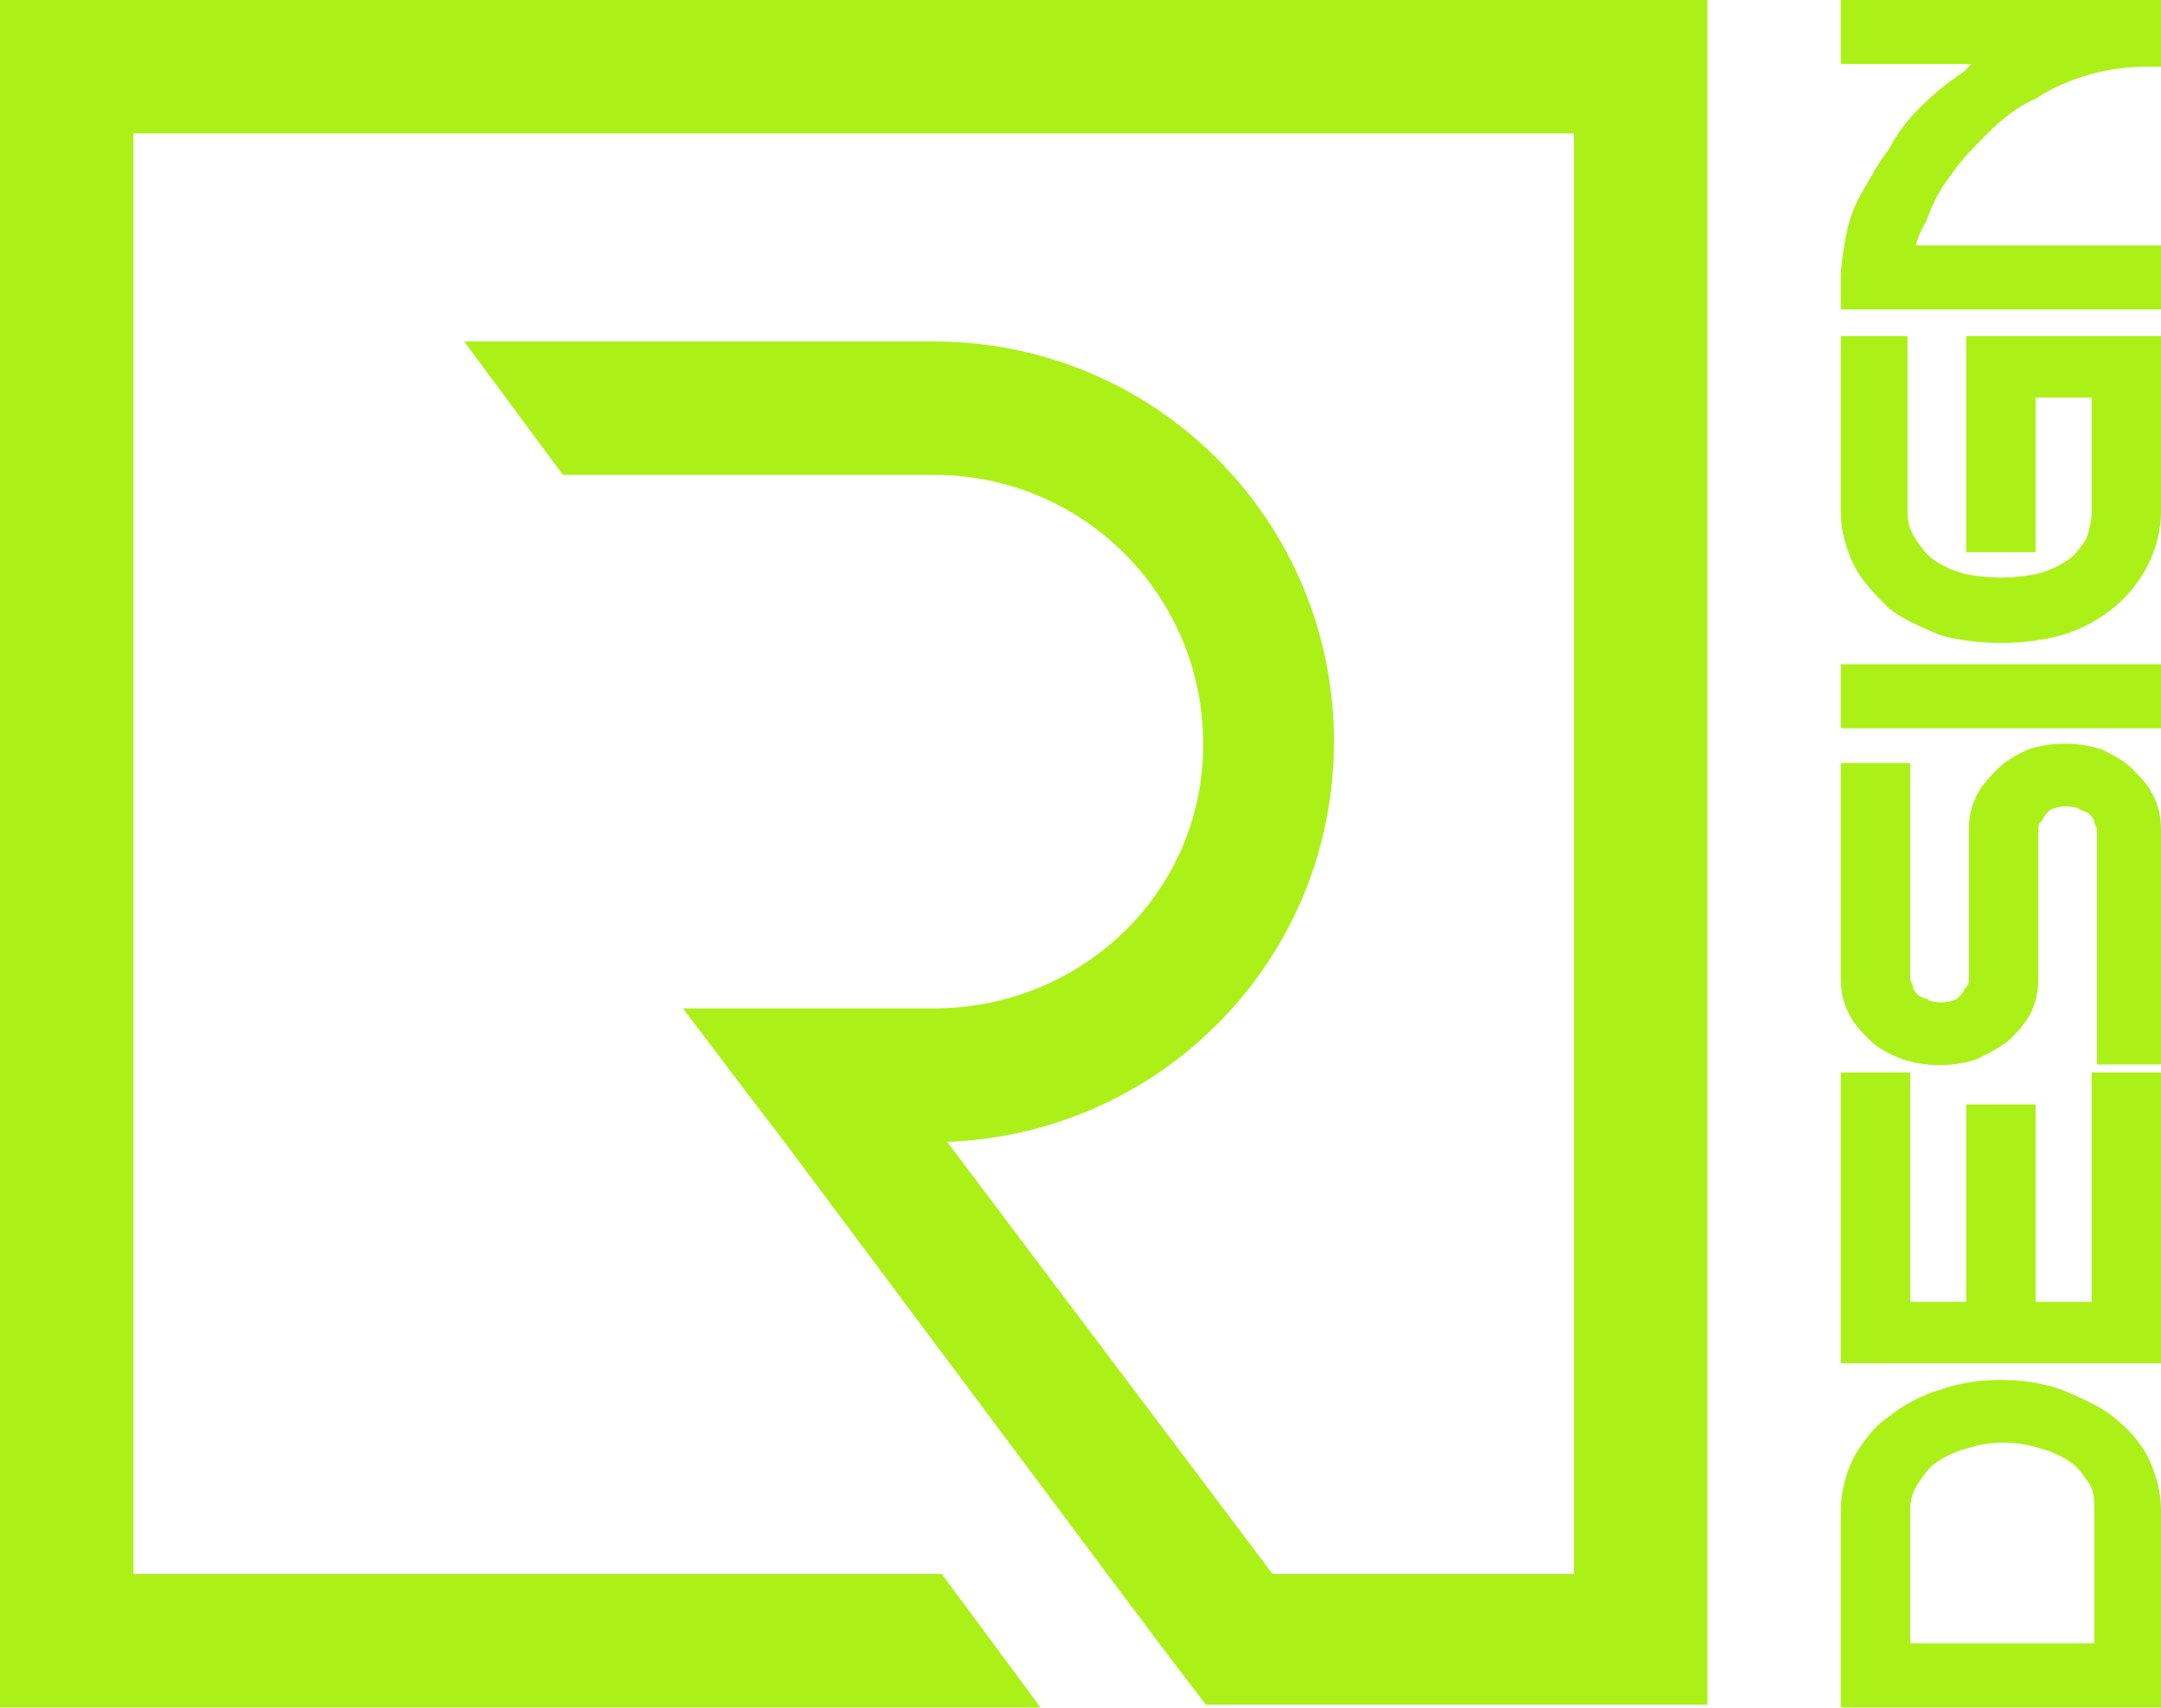
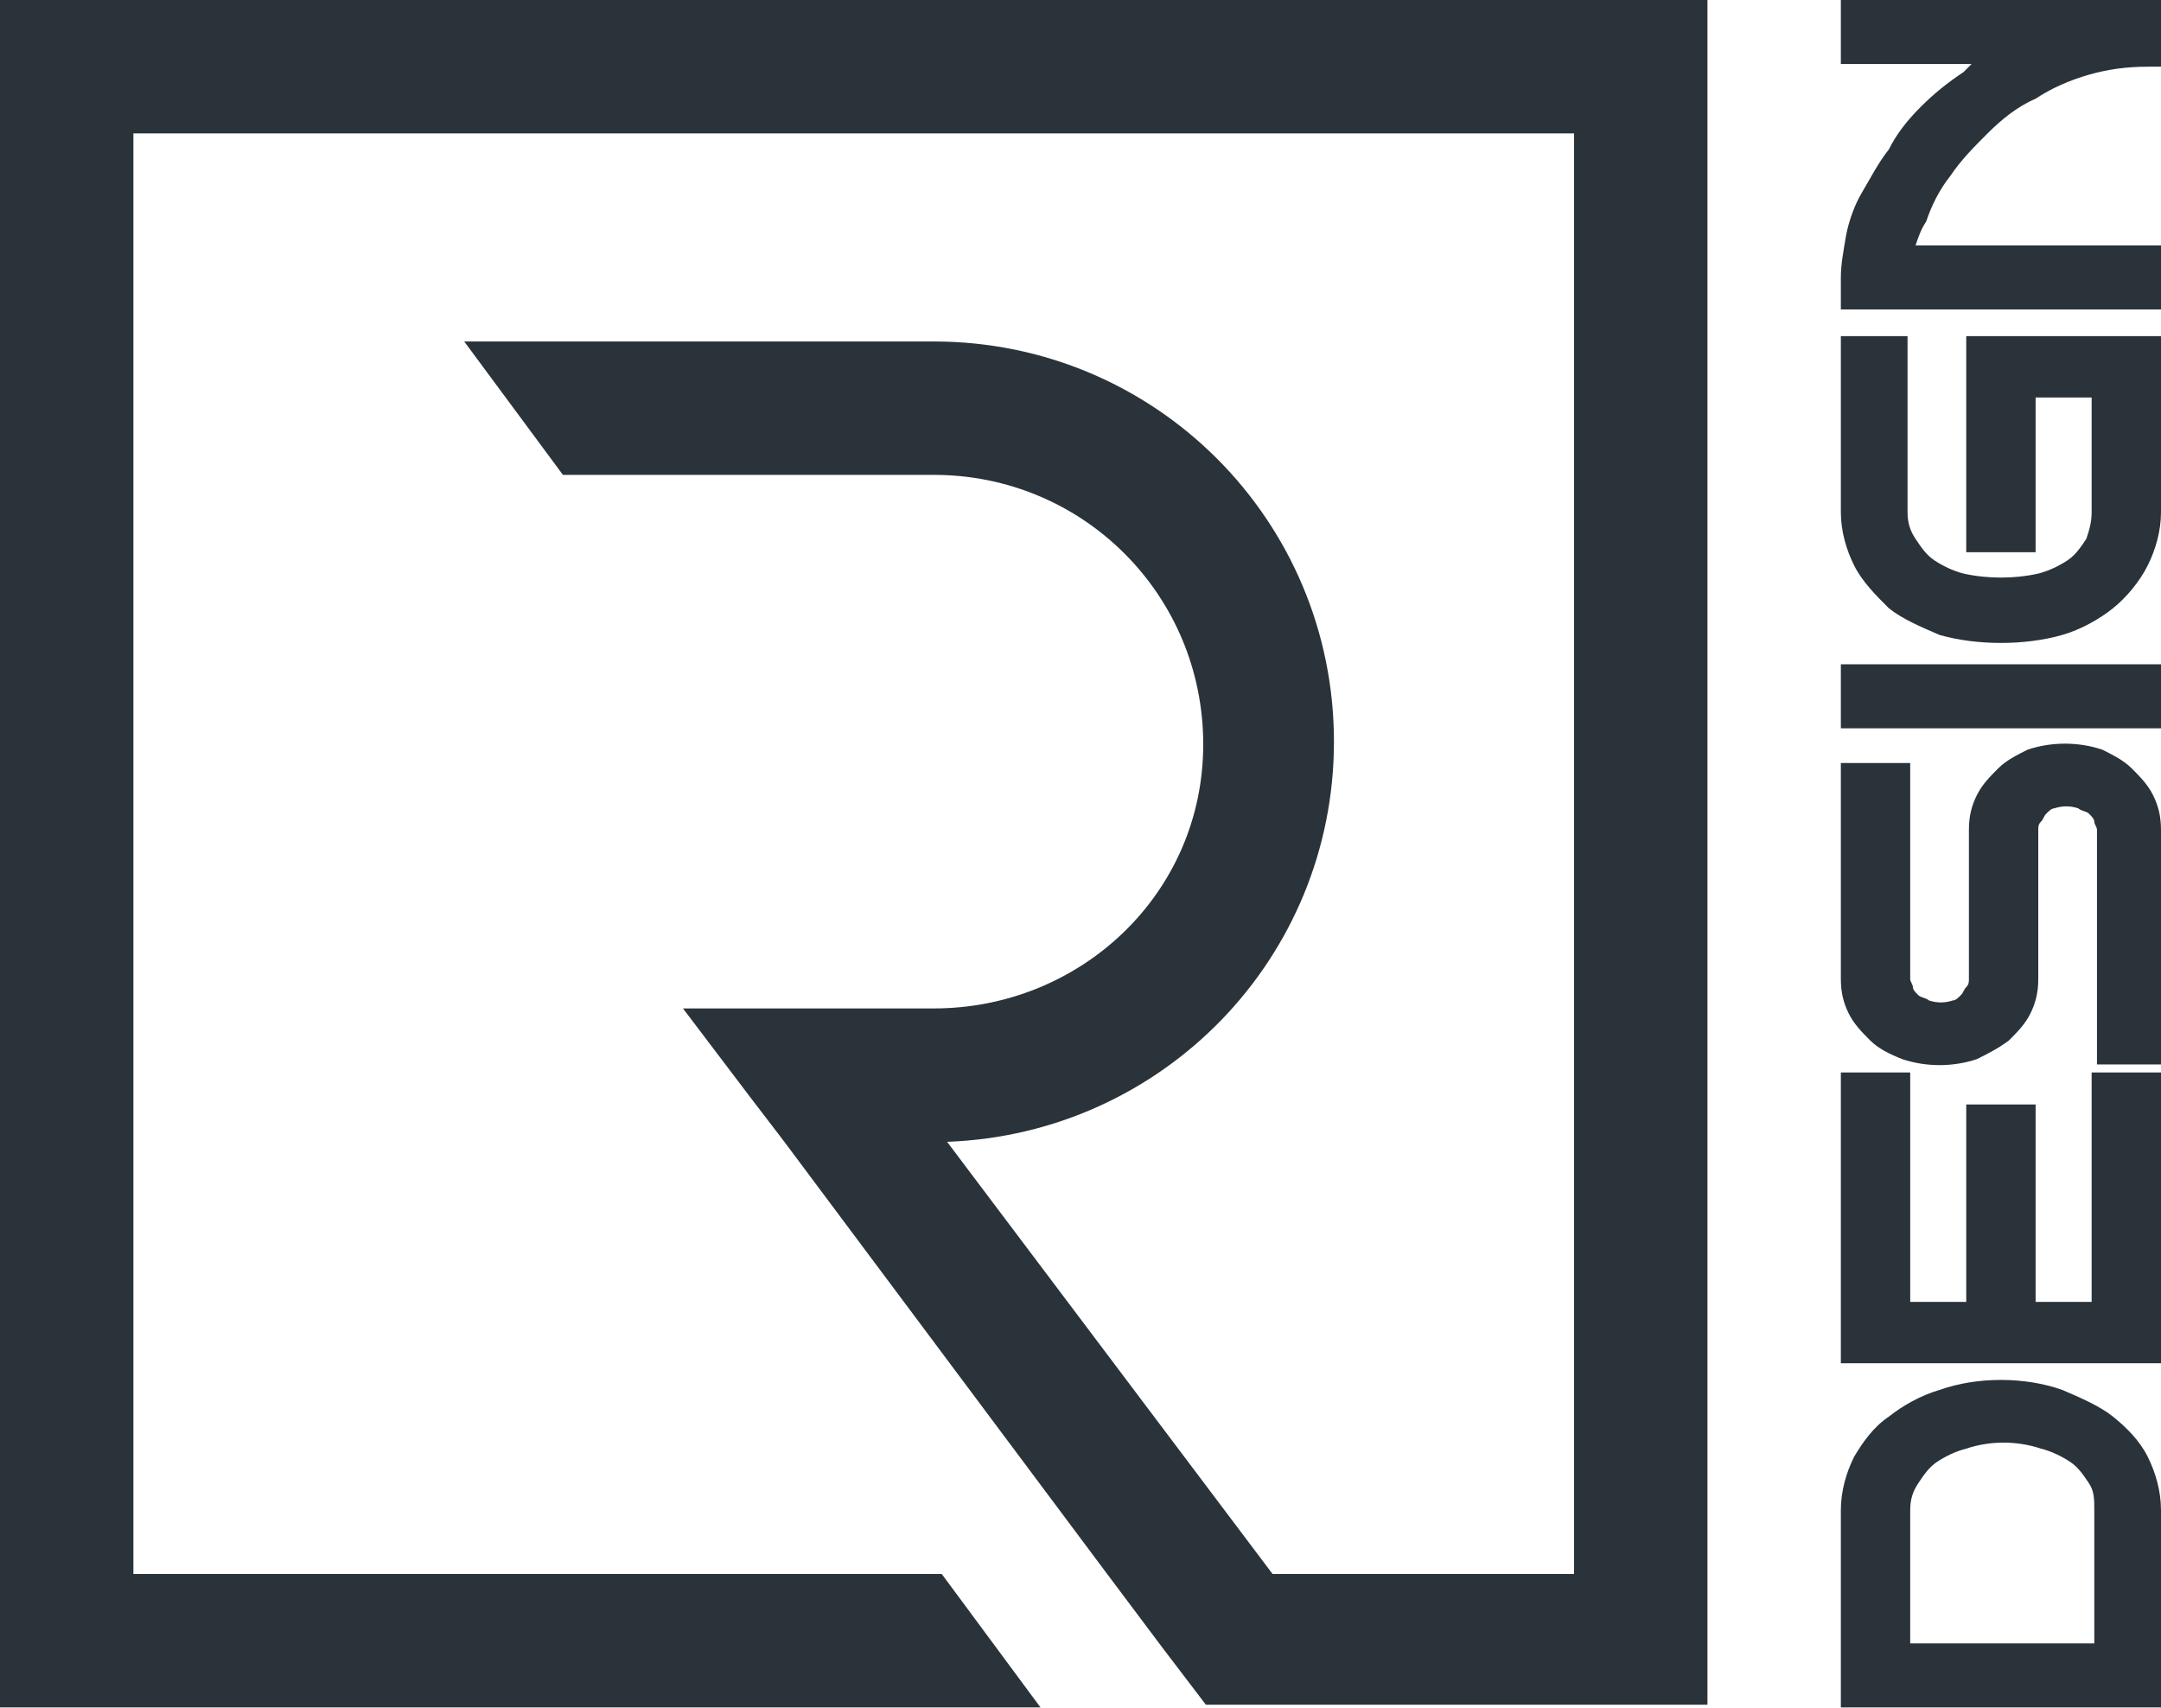
<svg xmlns="http://www.w3.org/2000/svg" width="81" height="64" viewBox="0 0 81 64" fill="none">
-   <path d="M0 0V64H39L35.3 59H5V5H59V59H47.7L35.5 42.8C43.6 42.5 50 35.9 50 27.8C50 19.5 43.3 12.8 35 12.8H17.4L21.1 17.8H23.7H35C40.6 17.8 45.1 22.3 45.1 27.9C45.1 33.5 40.5 37.8 35 37.8H31.8H25.6L28.1 41.1L29.4 42.8L41.5 59L43.6 61.8L45.2 63.9H48.7H64V0H0Z" fill="#ABF117" />
-   <path d="M79.2 53.1C78.7 52.7 78 52.4 77.3 52.1C75.9 51.6 74.1 51.6 72.7 52.1C72 52.3 71.3 52.7 70.8 53.1C70.2 53.5 69.8 54.1 69.5 54.6C69.2 55.2 69 55.9 69 56.6V64H81V56.6C81 55.9 80.8 55.2 80.5 54.6C80.2 54 79.7 53.5 79.2 53.1ZM71.6 56.6C71.6 56.2 71.7 55.9 71.9 55.6C72.1 55.3 72.3 55 72.6 54.8C72.9 54.6 73.3 54.4 73.7 54.3C74.6 54 75.6 54 76.5 54.3C76.9 54.4 77.3 54.6 77.6 54.8C77.9 55 78.1 55.3 78.3 55.6C78.5 55.9 78.5 56.2 78.5 56.6V61.6H71.6V56.6Z" fill="#ABF117" />
-   <path d="M78.4 48.8H76.3V41.4H73.7V48.8H71.6V40.2H69V51.1H81V40.2H78.4V48.8Z" fill="#ABF117" />
-   <path d="M79.9 28.8C79.6 28.5 79.2 28.3 78.8 28.1C77.9 27.8 76.9 27.8 76 28.1C75.6 28.3 75.2 28.5 74.9 28.8C74.6 29.1 74.3 29.4 74.1 29.8C73.9 30.2 73.8 30.6 73.8 31.1V36.7C73.8 36.8 73.8 36.9 73.7 37C73.6 37.1 73.6 37.2 73.5 37.3C73.4 37.4 73.3 37.5 73.2 37.5C72.9 37.6 72.6 37.6 72.3 37.5C72.2 37.4 72 37.4 71.9 37.3C71.8 37.2 71.7 37.1 71.7 37C71.7 36.9 71.6 36.8 71.6 36.7V28.6H69V36.7C69 37.2 69.1 37.6 69.3 38C69.5 38.4 69.8 38.7 70.1 39C70.4 39.3 70.8 39.5 71.3 39.7C72.2 40 73.2 40 74.1 39.7C74.5 39.5 74.9 39.3 75.3 39C75.6 38.7 75.9 38.4 76.1 38C76.3 37.6 76.4 37.2 76.4 36.7V31.1C76.4 31 76.4 30.9 76.5 30.8C76.6 30.7 76.6 30.6 76.7 30.5C76.8 30.4 76.9 30.3 77 30.3C77.3 30.2 77.6 30.2 77.9 30.3C78 30.4 78.2 30.4 78.3 30.5C78.4 30.6 78.5 30.7 78.5 30.8C78.5 30.9 78.6 31 78.6 31.1V39.9H81V31.1C81 30.6 80.9 30.2 80.7 29.8C80.5 29.4 80.2 29.1 79.9 28.8Z" fill="#ABF117" />
-   <path d="M81 24.9H69V27.3H81V24.9Z" fill="#ABF117" />
-   <path d="M73.7 20.7H76.3V14.9H78.4V19.2C78.4 19.6 78.3 19.9 78.2 20.2C78 20.5 77.8 20.8 77.5 21C77.2 21.2 76.8 21.4 76.4 21.5C75.5 21.7 74.5 21.7 73.6 21.5C73.2 21.4 72.8 21.2 72.5 21C72.2 20.8 72 20.5 71.8 20.2C71.6 19.9 71.5 19.6 71.5 19.2V12.6H69V19.2C69 19.9 69.2 20.6 69.5 21.2C69.8 21.8 70.3 22.3 70.8 22.8C71.3 23.2 72 23.5 72.7 23.8C73.4 24 74.2 24.1 75 24.1C75.8 24.1 76.6 24 77.3 23.8C78 23.6 78.7 23.2 79.2 22.8C79.7 22.4 80.2 21.8 80.5 21.2C80.8 20.6 81 19.9 81 19.2V12.6H73.7V20.7Z" fill="#ABF117" />
-   <path d="M73.1 6.6C73.5 6 74 5.5 74.5 5C75 4.5 75.6 4 76.3 3.7C76.9 3.3 77.6 3 78.3 2.8C79 2.6 79.7 2.5 80.5 2.5H81V0H69V2.4H73.9C73.8 2.5 73.7 2.6 73.6 2.7C73 3.1 72.5 3.5 72 4C71.5 4.5 71.1 5 70.8 5.6C70.4 6.1 70.1 6.7 69.8 7.2C69.5 7.7 69.3 8.3 69.2 8.8C69.1 9.4 69 9.9 69 10.4V11.6H81V9.2H71.8C71.9 8.9 72 8.6 72.2 8.3C72.4 7.7 72.7 7.1 73.1 6.6Z" fill="#ABF117" />
+   <path d="M0 0V64H39L35.3 59H5V5H59V59H47.7L35.5 42.8C43.6 42.5 50 35.9 50 27.8C50 19.5 43.3 12.8 35 12.8H17.4L21.1 17.8H23.7H35C40.6 17.8 45.1 22.3 45.1 27.9C45.1 33.5 40.5 37.8 35 37.8H31.8H25.6L28.1 41.1L29.4 42.8L41.5 59L43.6 61.8L45.2 63.9H48.7H64V0H0Z" fill="#2A333A" />
+   <path d="M79.2 53.1C78.7 52.7 78 52.4 77.3 52.1C75.9 51.6 74.1 51.6 72.7 52.1C72 52.3 71.3 52.7 70.8 53.1C70.2 53.5 69.8 54.1 69.5 54.6C69.2 55.2 69 55.9 69 56.6V64H81V56.6C81 55.9 80.8 55.2 80.5 54.6C80.2 54 79.7 53.5 79.2 53.1ZM71.6 56.6C71.6 56.2 71.7 55.9 71.9 55.6C72.1 55.3 72.3 55 72.6 54.8C72.9 54.6 73.3 54.4 73.7 54.3C74.6 54 75.6 54 76.5 54.3C76.9 54.4 77.3 54.6 77.6 54.8C77.9 55 78.1 55.3 78.3 55.6C78.5 55.9 78.5 56.2 78.5 56.6V61.6H71.6V56.6Z" fill="#2A333A" />
+   <path d="M78.4 48.8H76.3V41.4H73.7V48.8H71.6V40.2H69V51.1H81V40.2H78.4V48.8Z" fill="#2A333A" />
+   <path d="M79.9 28.8C79.6 28.5 79.2 28.3 78.8 28.1C77.9 27.8 76.9 27.8 76 28.1C75.6 28.3 75.2 28.5 74.9 28.8C74.6 29.1 74.3 29.4 74.1 29.8C73.9 30.2 73.8 30.6 73.8 31.1V36.7C73.8 36.8 73.8 36.9 73.7 37C73.6 37.1 73.6 37.2 73.5 37.3C73.4 37.4 73.3 37.5 73.2 37.5C72.9 37.6 72.6 37.6 72.3 37.5C72.2 37.4 72 37.4 71.9 37.3C71.8 37.2 71.7 37.1 71.7 37C71.7 36.9 71.6 36.8 71.6 36.7V28.6H69V36.7C69 37.2 69.1 37.6 69.3 38C69.5 38.4 69.8 38.7 70.1 39C70.4 39.3 70.8 39.5 71.3 39.7C72.2 40 73.2 40 74.1 39.7C74.5 39.5 74.9 39.3 75.3 39C75.6 38.7 75.9 38.4 76.1 38C76.3 37.6 76.4 37.2 76.4 36.7V31.1C76.4 31 76.4 30.9 76.5 30.8C76.6 30.7 76.6 30.6 76.7 30.5C76.8 30.4 76.9 30.3 77 30.3C77.3 30.2 77.6 30.2 77.9 30.3C78 30.4 78.2 30.4 78.3 30.5C78.4 30.6 78.5 30.7 78.5 30.8C78.5 30.9 78.6 31 78.6 31.1V39.9H81V31.1C81 30.6 80.9 30.2 80.7 29.8C80.5 29.4 80.2 29.1 79.9 28.8Z" fill="#2A333A" />
+   <path d="M81 24.9H69V27.3H81V24.9Z" fill="#2A333A" />
+   <path d="M73.7 20.7H76.3V14.9H78.4V19.2C78.4 19.6 78.3 19.9 78.2 20.2C78 20.5 77.8 20.8 77.5 21C77.2 21.2 76.8 21.4 76.4 21.5C75.5 21.7 74.5 21.7 73.6 21.5C73.2 21.4 72.8 21.2 72.5 21C72.2 20.8 72 20.5 71.8 20.2C71.6 19.9 71.5 19.6 71.5 19.2V12.6H69V19.2C69 19.9 69.2 20.6 69.5 21.2C69.8 21.8 70.3 22.3 70.8 22.8C71.3 23.2 72 23.5 72.7 23.8C73.4 24 74.2 24.1 75 24.1C75.8 24.1 76.6 24 77.3 23.8C78 23.6 78.7 23.2 79.2 22.8C79.7 22.4 80.2 21.8 80.5 21.2C80.8 20.6 81 19.9 81 19.2V12.6H73.7V20.7Z" fill="#2A333A" />
+   <path d="M73.1 6.6C73.5 6 74 5.5 74.5 5C75 4.5 75.6 4 76.3 3.7C76.9 3.3 77.6 3 78.3 2.8C79 2.6 79.7 2.5 80.5 2.5H81V0H69V2.4H73.9C73.8 2.5 73.7 2.6 73.6 2.7C73 3.1 72.5 3.5 72 4C71.5 4.5 71.1 5 70.8 5.6C70.4 6.1 70.1 6.7 69.8 7.2C69.5 7.7 69.3 8.3 69.2 8.8C69.1 9.4 69 9.9 69 10.4V11.6H81V9.2H71.8C71.9 8.9 72 8.6 72.2 8.3C72.4 7.7 72.7 7.1 73.1 6.6Z" fill="#2A333A" />
</svg>
